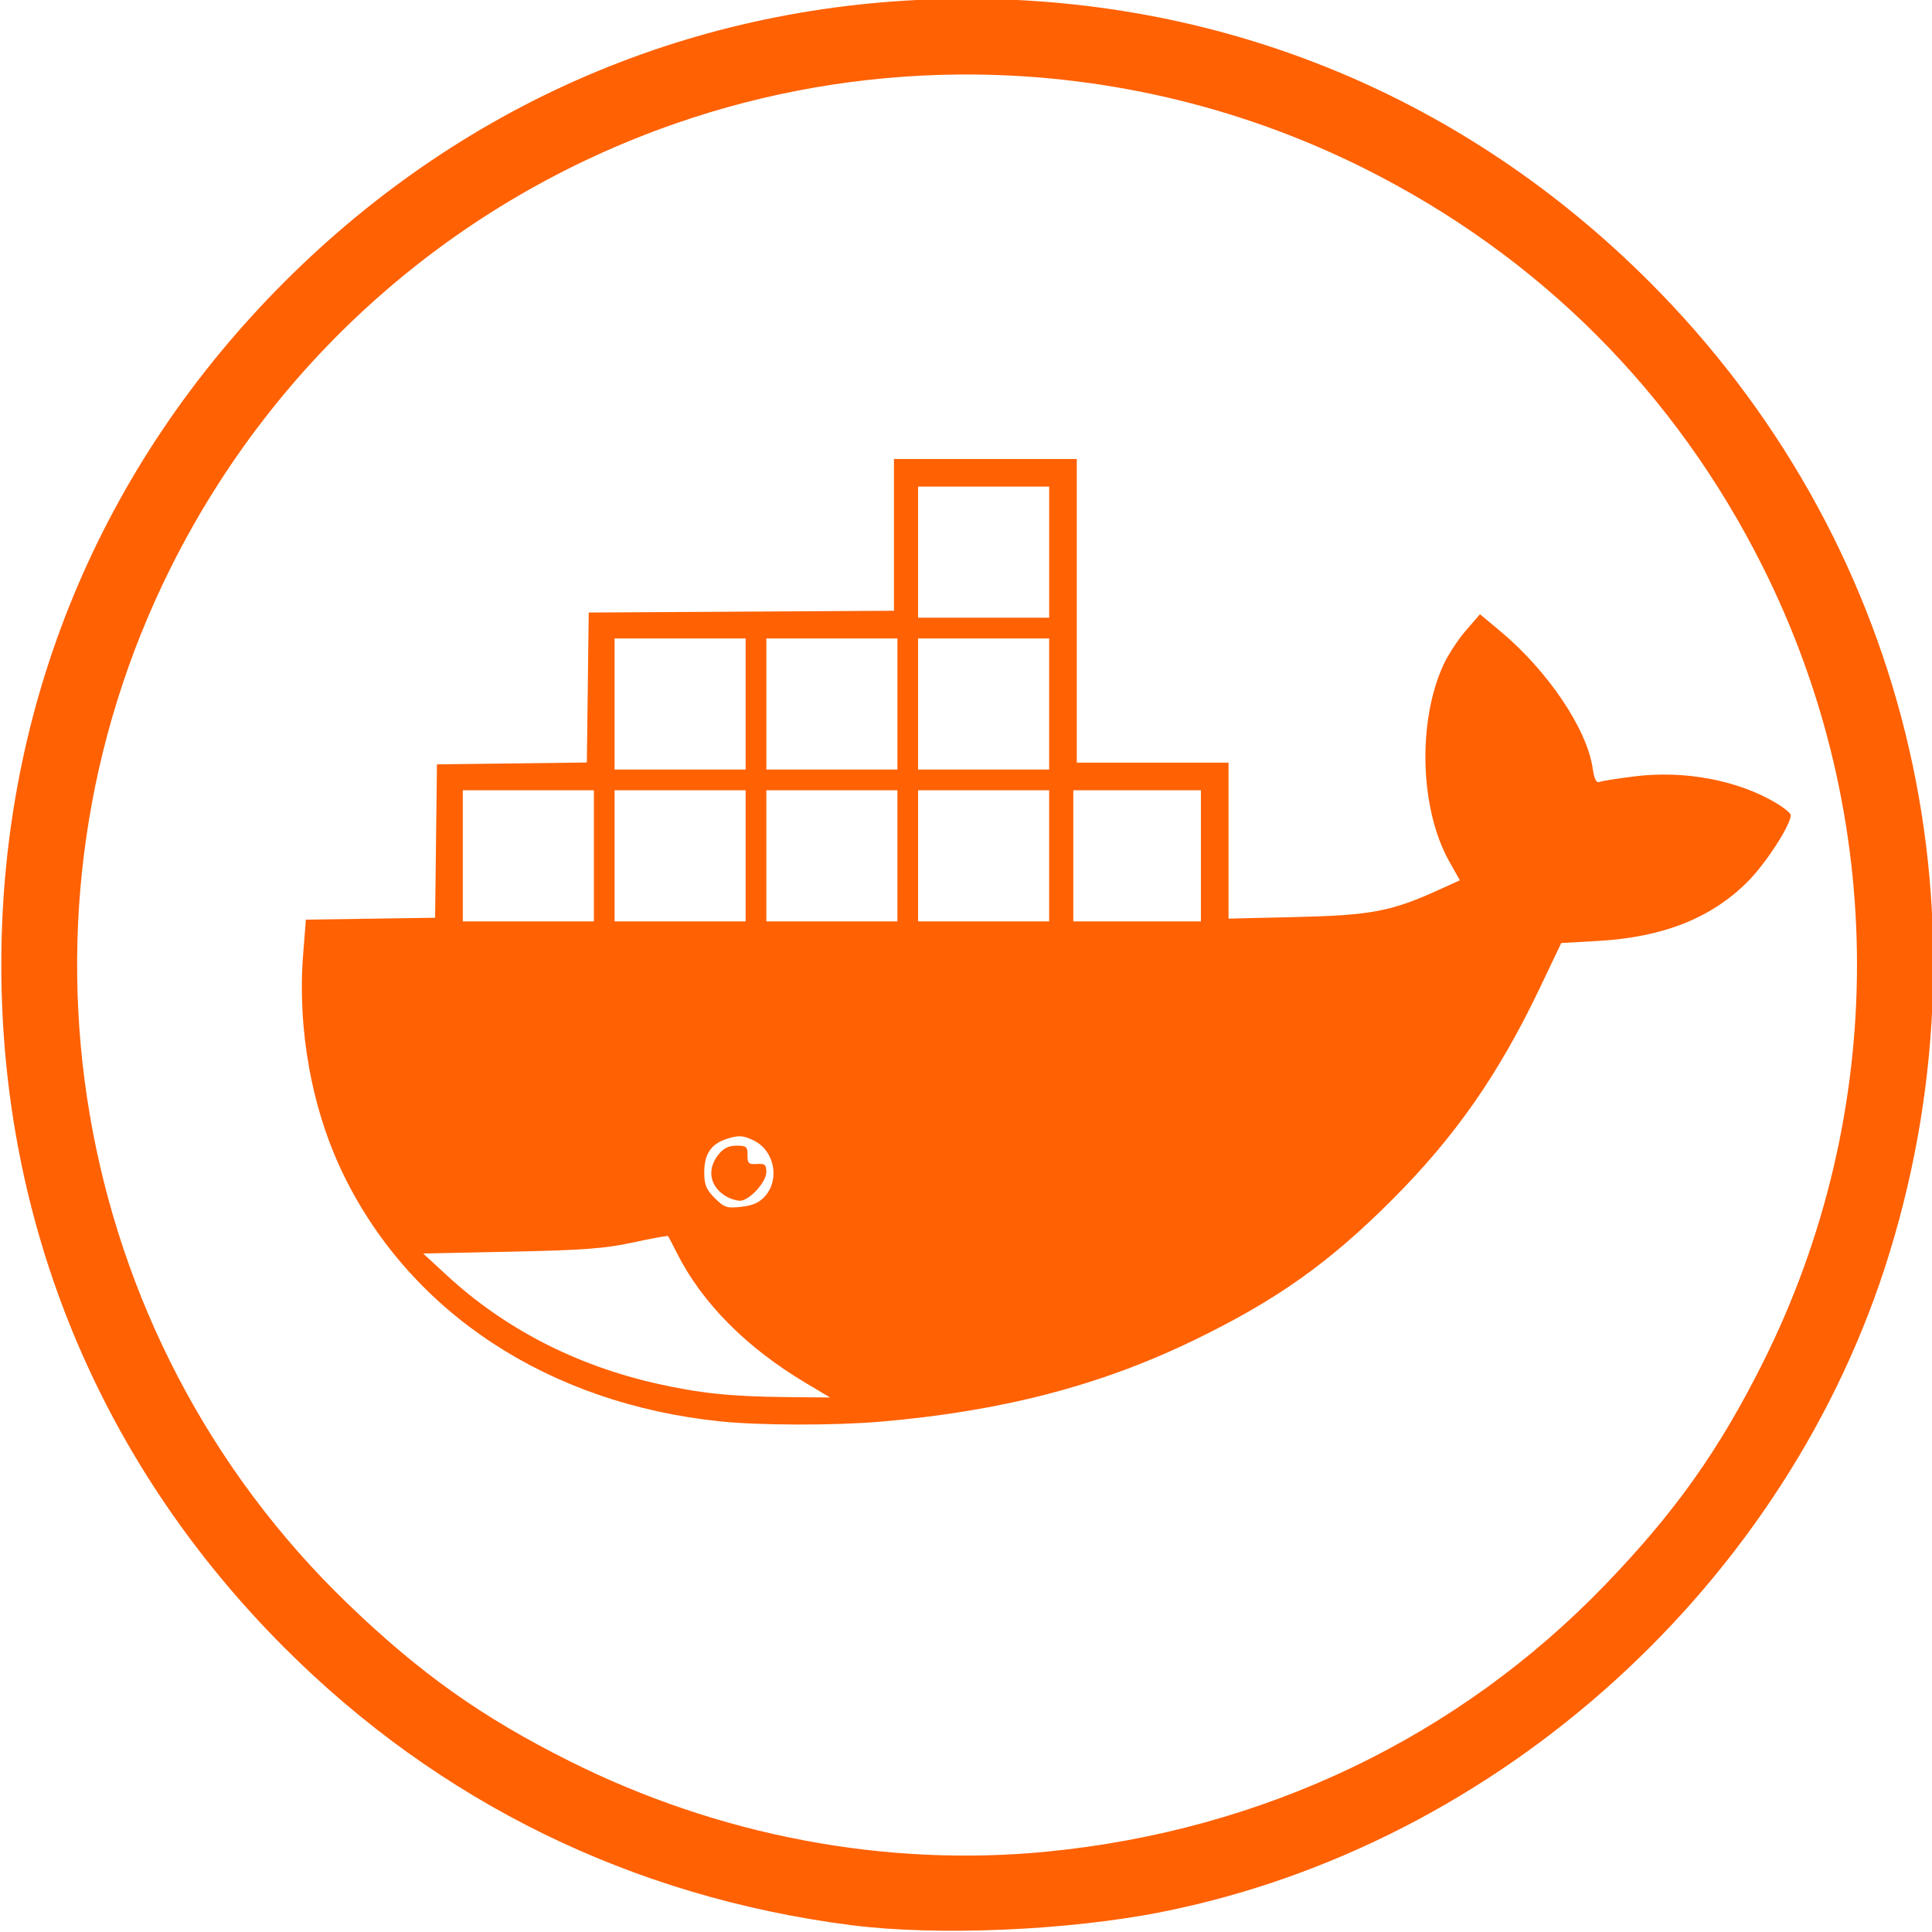
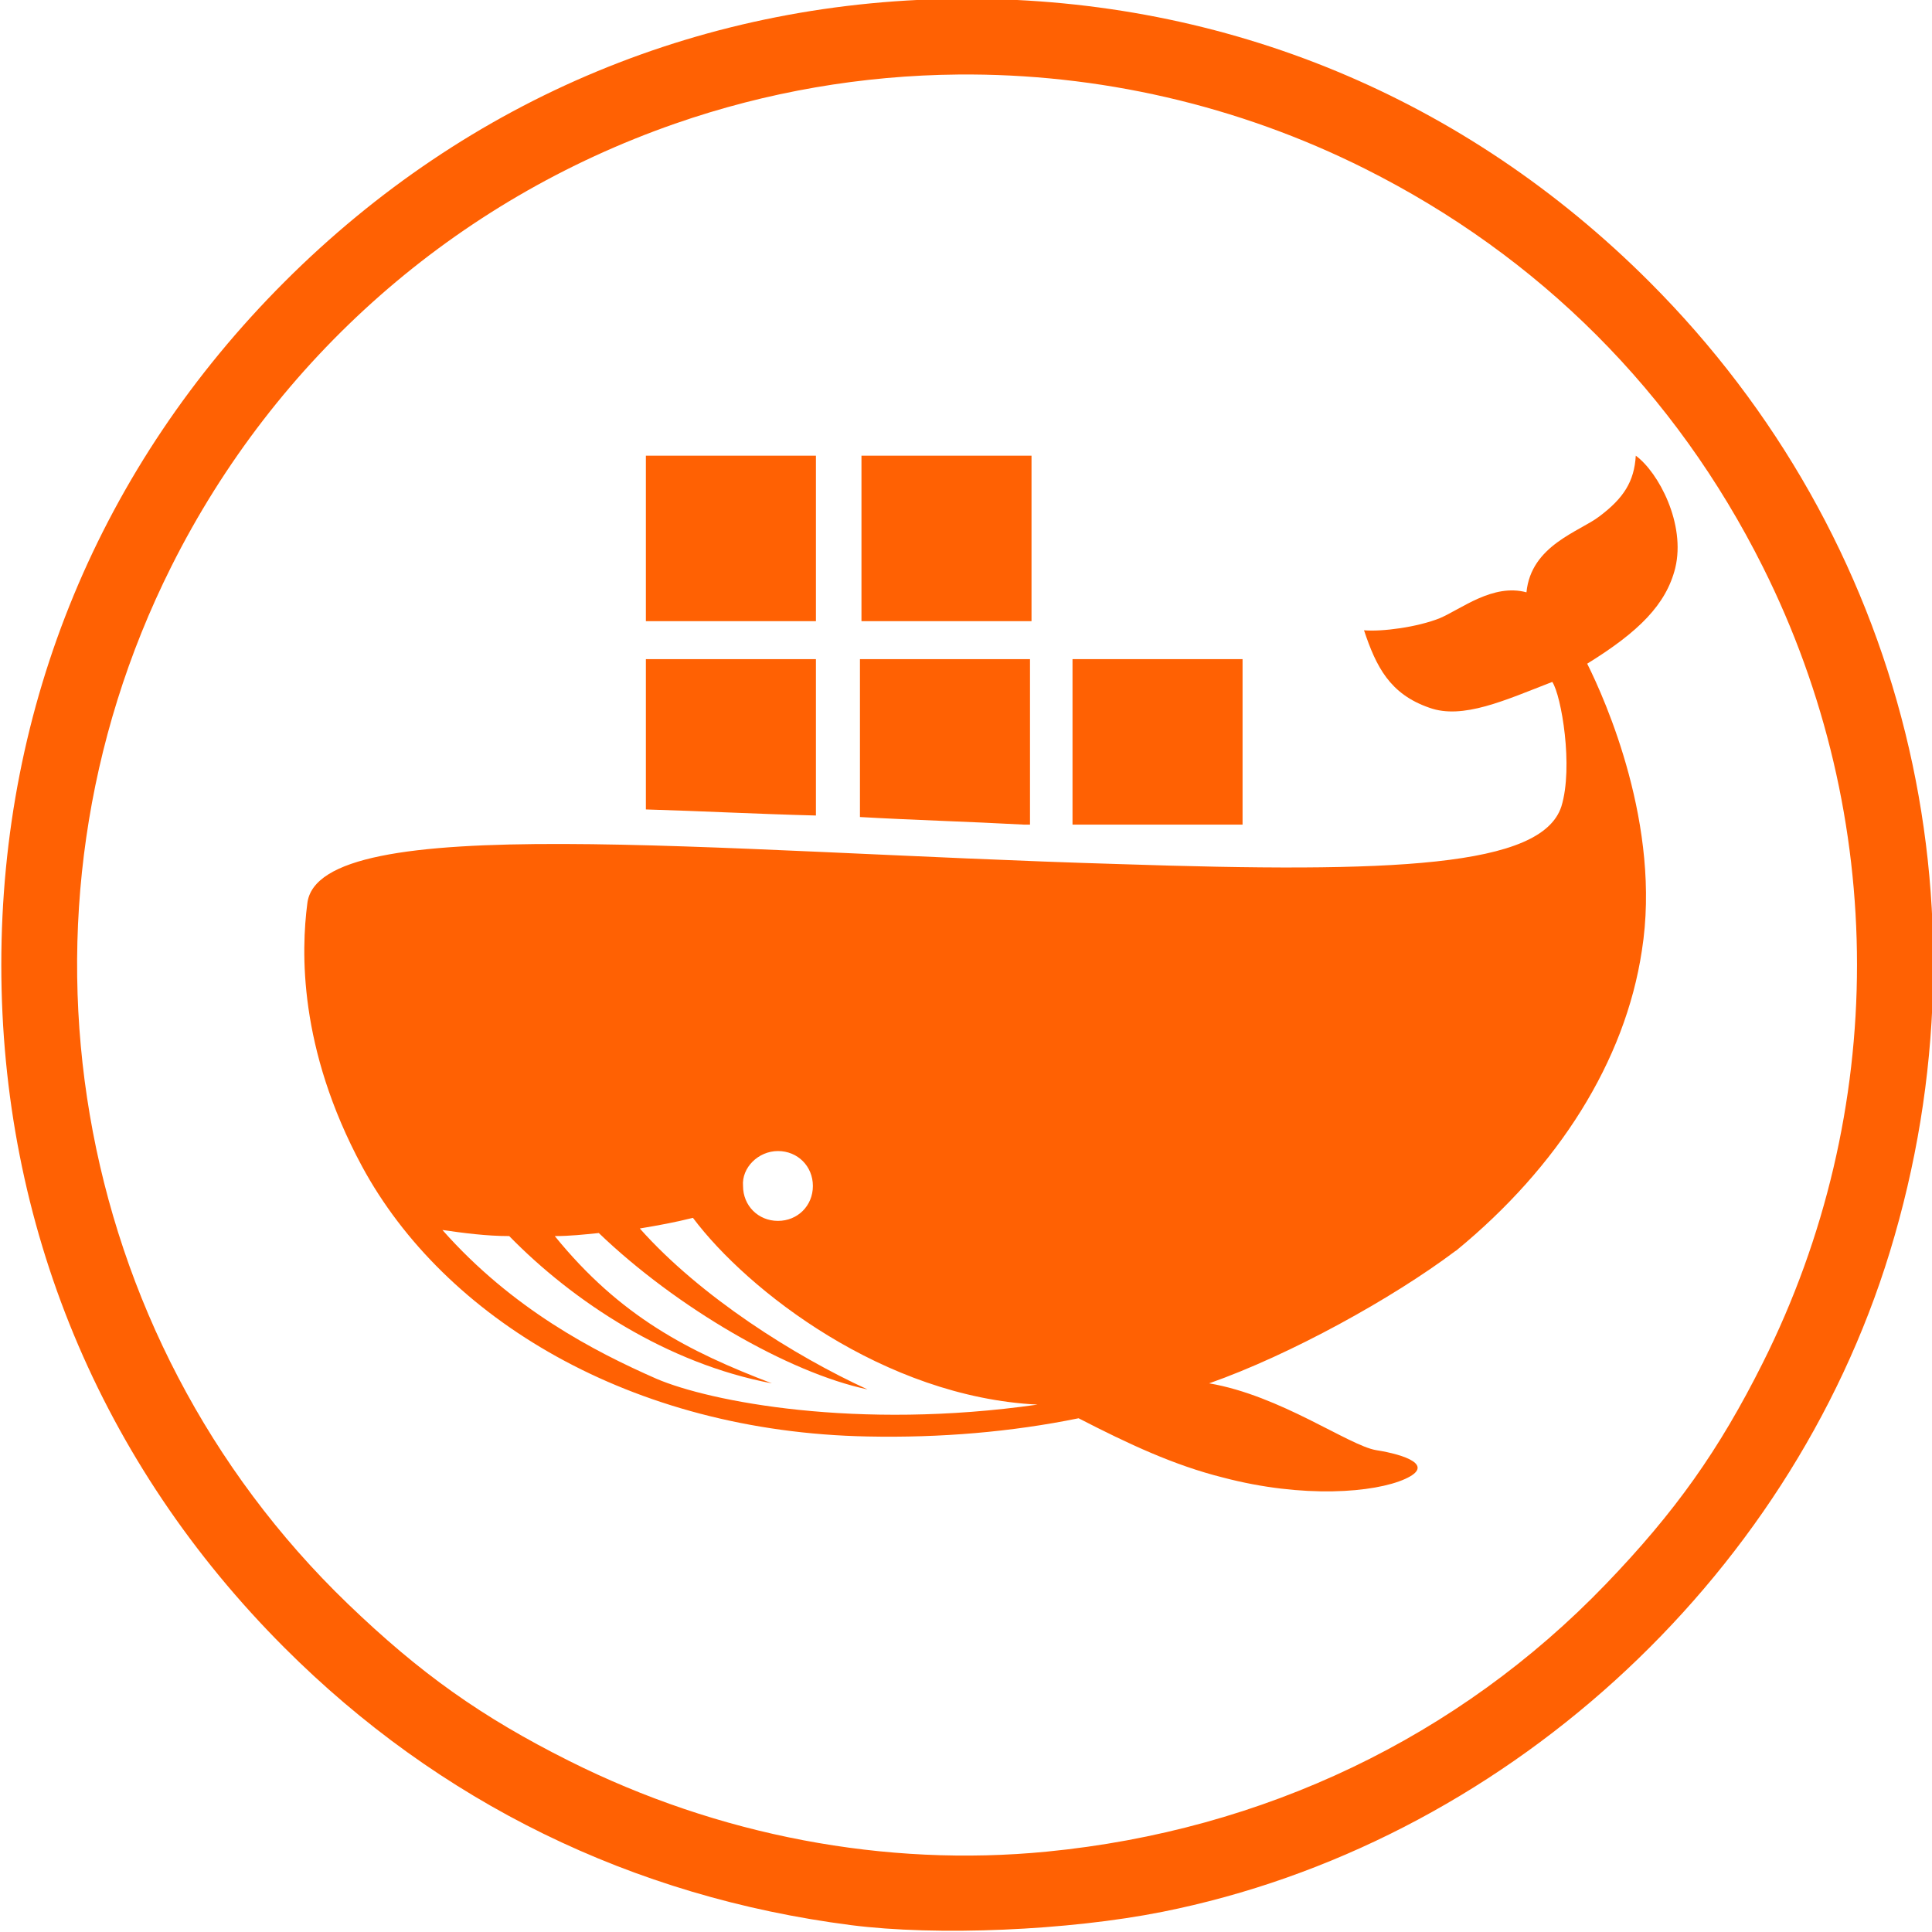
<svg xmlns="http://www.w3.org/2000/svg" id="svg2" viewBox="0 0 400 400" height="400" width="400" y="0px" x="0px" preserveAspectRatio="none" version="1.1">
  <defs id="defs4" />
  <rect style="clip-rule:evenodd;display:none;fill:#e7e7e7;fill-rule:evenodd" id="rect3-4" height="263.333" width="334.407" display="none" y="306.684" x="-233.474" />
  <g transform="matrix(0.6500126,0,0,0.6718737,61.03905,100.1473)" display="none" id="g8-0" style="display:none">
    <path display="inline" d="m 61.093,319.89 c 6.023,0 11.763,-0.157 17.219,-0.464 0.476,-0.026 0.932,-0.063 1.402,-0.092 0.005,-0.002 0.008,-0.002 0.012,-0.002 13.872,-0.855 25.876,-2.708 35.902,-5.57 0.002,-0.002 0.004,-0.002 0.006,-0.002 1.823,-0.521 3.588,-1.07 5.282,-1.656 1.894,-0.657 2.896,-2.725 2.241,-4.618 -0.656,-1.895 -2.722,-2.899 -4.618,-2.24 -12.734,4.412 -29.535,6.842 -50.125,7.298 -0.002,0 -0.004,0 -0.005,0 -10.477,0.232 -21.93,-0.044 -34.352,-0.843 0,0 0,0 -0.001,0 -0.635,-0.038 -1.259,-0.075 -1.9,-0.118 -1.995,-0.128 -3.731,1.374 -3.869,3.375 -0.136,1.999 1.376,3.73 3.375,3.866 2.537,0.173 5.03,0.321 7.49,0.453 0.392,0.021 0.77,0.034 1.158,0.054 l 0,0 c 7.256,0.366 14.194,0.559 20.783,0.559 z" id="path10-1" style="display:inline;fill:#394d54" />
  </g>
  <rect style="clip-rule:evenodd;display:none;fill:#e7e7e7;fill-rule:evenodd" id="rect3" height="263.333" width="334.407" display="none" y="306.684" x="-233.474" />
  <g transform="matrix(0.6500125,0,0,0.6718737,61.03905,100.1473)" display="none" id="g8" style="display:none">
    <path display="inline" d="m 61.093,319.89 c 6.023,0 11.763,-0.157 17.219,-0.464 0.476,-0.026 0.932,-0.063 1.402,-0.092 0.005,-0.002 0.008,-0.002 0.012,-0.002 13.872,-0.855 25.876,-2.708 35.902,-5.57 0.002,-0.002 0.004,-0.002 0.006,-0.002 1.823,-0.521 3.588,-1.07 5.282,-1.656 1.894,-0.657 2.896,-2.725 2.241,-4.618 -0.656,-1.895 -2.722,-2.899 -4.618,-2.24 -12.734,4.412 -29.535,6.842 -50.125,7.298 -0.002,0 -0.004,0 -0.005,0 -10.477,0.232 -21.93,-0.044 -34.352,-0.843 0,0 0,0 -0.001,0 -0.635,-0.038 -1.259,-0.075 -1.9,-0.118 -1.995,-0.128 -3.731,1.374 -3.869,3.375 -0.136,1.999 1.376,3.73 3.375,3.866 2.537,0.173 5.03,0.321 7.49,0.453 0.392,0.021 0.77,0.034 1.158,0.054 l 0,0 c 7.256,0.366 14.194,0.559 20.783,0.559 z" id="path10" style="display:inline;fill:#394d54" />
  </g>
  <rect x="232.313" y="275.283" display="none" width="211.723" height="166.724" id="rect3-4-9" style="clip-rule:evenodd;display:none;fill:#e7e7e7;fill-rule:evenodd" />
  <g style="display:none" id="g8-0-9" display="none" transform="matrix(0.4115422,0,0,0.4253831,418.7779,144.5186)">
    <path style="display:inline;fill:#394d54" id="path10-1-0" d="m 61.093,319.89 c 6.023,0 11.763,-0.157 17.219,-0.464 0.476,-0.026 0.932,-0.063 1.402,-0.092 0.005,-0.002 0.008,-0.002 0.012,-0.002 13.872,-0.855 25.876,-2.708 35.902,-5.57 0.002,-0.002 0.004,-0.002 0.006,-0.002 1.823,-0.521 3.588,-1.07 5.282,-1.656 1.894,-0.657 2.896,-2.725 2.241,-4.618 -0.656,-1.895 -2.722,-2.899 -4.618,-2.24 -12.734,4.412 -29.535,6.842 -50.125,7.298 -0.002,0 -0.004,0 -0.005,0 -10.477,0.232 -21.93,-0.044 -34.352,-0.843 0,0 0,0 -0.001,0 -0.635,-0.038 -1.259,-0.075 -1.9,-0.118 -1.995,-0.128 -3.731,1.374 -3.869,3.375 -0.136,1.999 1.376,3.73 3.375,3.866 2.537,0.173 5.03,0.321 7.49,0.453 0.392,0.021 0.77,0.034 1.158,0.054 l 0,0 c 7.256,0.366 14.194,0.559 20.783,0.559 z" display="inline" />
  </g>
  <rect x="232.313" y="275.283" display="none" width="211.723" height="166.724" id="rect3-7" style="clip-rule:evenodd;display:none;fill:#e7e7e7;fill-rule:evenodd" />
  <g style="display:none" id="g8-8" display="none" transform="matrix(0.4115422,0,0,0.4253831,418.7779,144.5186)">
    <path style="display:inline;fill:#394d54" id="path10-4" d="m 61.093,319.89 c 6.023,0 11.763,-0.157 17.219,-0.464 0.476,-0.026 0.932,-0.063 1.402,-0.092 0.005,-0.002 0.008,-0.002 0.012,-0.002 13.872,-0.855 25.876,-2.708 35.902,-5.57 0.002,-0.002 0.004,-0.002 0.006,-0.002 1.823,-0.521 3.588,-1.07 5.282,-1.656 1.894,-0.657 2.896,-2.725 2.241,-4.618 -0.656,-1.895 -2.722,-2.899 -4.618,-2.24 -12.734,4.412 -29.535,6.842 -50.125,7.298 -0.002,0 -0.004,0 -0.005,0 -10.477,0.232 -21.93,-0.044 -34.352,-0.843 0,0 0,0 -0.001,0 -0.635,-0.038 -1.259,-0.075 -1.9,-0.118 -1.995,-0.128 -3.731,1.374 -3.869,3.375 -0.136,1.999 1.376,3.73 3.375,3.866 2.537,0.173 5.03,0.321 7.49,0.453 0.392,0.021 0.77,0.034 1.158,0.054 l 0,0 c 7.256,0.366 14.194,0.559 20.783,0.559 z" display="inline" />
  </g>
-   <g transform="matrix(1.275899,0,0,1.276403,-0.07452758,-110.4901)" id="g4147" style="fill:#ff6103;fill-opacity:1">
-     <path style="fill:#ff6103;fill-opacity:1;stroke:none" d="m 156.97,86.362 c -42.158,0 -80.887,16.062 -110.762,45.937 -29.875,29.875 -45.938,68.606 -45.938,110.764 0,42.158 16.064,80.887 45.938,110.762 25.086,25.086 56.44,40.436 91.924,45.003 13.933,1.793 35.294,0.885 50.521,-2.149 C 243.468,385.757 290.302,343.298 306.715,289.644 323.935,233.352 309.165,173.729 267.734,132.299 237.859,102.424 199.128,86.362 156.97,86.362 Z m -1.427,12.289 c 22.678,-0.206 45.339,4.929 65.994,15.278 28.308,14.182 50.384,36.258 64.566,64.566 20.386,40.691 20.386,88.442 0,129.133 -7.114,14.199 -14.2,24.182 -25.486,35.905 -23.885,24.811 -55.509,39.939 -90.679,43.375 -26.234,2.563 -53.305,-2.576 -77.534,-14.714 C 78.205,365.08 68.221,357.995 56.497,346.709 11.272,303.172 -0.375,234.808 27.839,178.495 44.797,144.645 73.93,119.037 109.609,106.618 c 14.895,-5.184 30.419,-7.826 45.935,-7.967 z" id="path4212" />
-     <path style="fill:#ff6103;fill-opacity:1;stroke:none" d="m 145.121,161.016 0,12.307 0,12.308 -24.766,0.145 -24.766,0.146 -0.151,12.162 -0.151,12.162 -12.162,0.151 -12.162,0.151 -0.151,12.44 -0.15,12.441 -10.484,0.152 -10.483,0.153 -0.443,5.597 c -0.969,12.248 1.421,25.287 6.567,35.82 10.958,22.433 33.319,37.072 61.039,39.961 6.419,0.669 18.543,0.696 26.026,0.057 19.558,-1.67 35.532,-5.798 50.652,-13.09 13.577,-6.548 22.123,-12.592 32.485,-22.974 10.188,-10.208 17.194,-20.248 23.847,-34.177 l 3.535,-7.402 5.887,-0.332 c 10.609,-0.597 18.421,-3.681 24.356,-9.616 2.953,-2.953 6.996,-9.194 6.996,-10.799 0,-0.312 -1.146,-1.24 -2.546,-2.061 -6.167,-3.614 -14.692,-5.207 -22.673,-4.237 -2.726,0.332 -5.315,0.74 -5.752,0.907 -0.586,0.225 -0.895,-0.368 -1.179,-2.264 -0.958,-6.39 -7.322,-15.805 -15.008,-22.201 l -3.272,-2.723 -2.303,2.659 c -1.267,1.462 -2.899,3.96 -3.628,5.55 -4.247,9.267 -3.815,23.45 0.974,31.935 l 1.697,3.006 -3.615,1.639 c -7.515,3.407 -10.856,4.038 -22.87,4.321 l -11.054,0.26 0,-12.651 0,-12.651 -12.313,0 -12.313,0 0,-24.626 0,-24.626 -14.832,0 -14.832,0 z m 3.918,4.478 10.634,0 10.634,0 0,10.634 0,10.634 -10.634,0 -10.634,0 0,-10.634 0,-10.634 z m -49.253,24.626 10.634,0 10.634,0 0,10.634 0,10.634 -10.634,0 -10.634,0 0,-10.634 0,-10.634 z m 24.626,0 10.634,0 10.634,0 0,10.634 0,10.634 -10.634,0 -10.634,0 0,-10.634 0,-10.634 z m 24.626,0 10.634,0 10.634,0 0,10.634 0,10.634 -10.634,0 -10.634,0 0,-10.634 0,-10.634 z m -73.879,24.626 10.634,0 10.634,0 0,10.634 0,10.634 -10.634,0 -10.634,0 0,-10.634 0,-10.634 z m 24.626,0 10.634,0 10.634,0 0,10.634 0,10.634 -10.634,0 -10.634,0 0,-10.634 0,-10.634 z m 24.626,0 10.634,0 10.634,0 0,10.634 0,10.634 -10.634,0 -10.634,0 0,-10.634 0,-10.634 z m 24.626,0 10.634,0 10.634,0 0,10.634 0,10.634 -10.634,0 -10.634,0 0,-10.634 0,-10.634 z m 25.186,0 10.354,0 10.354,0 0,10.634 0,10.634 -10.354,0 -10.354,0 0,-10.634 0,-10.634 z m -54.382,56.135 c 0.781,-0.047 1.437,0.153 2.453,0.635 3.366,1.597 4.368,6.214 1.958,9.016 -0.932,1.084 -1.983,1.566 -3.89,1.781 -2.358,0.266 -2.78,0.128 -4.319,-1.411 -1.379,-1.379 -1.706,-2.173 -1.706,-4.143 0,-3.081 1.142,-4.719 3.858,-5.532 0.665,-0.199 1.179,-0.317 1.647,-0.345 z m -0.266,1.513 c -1.278,0 -2.137,0.428 -2.96,1.475 -1.921,2.442 -1.361,5.244 1.359,6.804 0.616,0.353 1.58,0.65 2.143,0.659 1.499,0.025 4.294,-3.01 4.294,-4.662 0,-1.188 -0.24,-1.392 -1.539,-1.303 -1.336,0.091 -1.536,-0.097 -1.517,-1.433 0.02,-1.365 -0.182,-1.539 -1.779,-1.539 z m -11.258,14.657 c 0.083,-0.005 0.131,-0.003 0.141,0.008 0.079,0.091 0.712,1.3 1.408,2.685 4.088,8.142 11.272,15.389 20.981,21.169 l 3.918,2.332 -7.276,-0.07 c -8.846,-0.085 -14.002,-0.627 -20.988,-2.211 -13.034,-2.956 -24.567,-8.905 -33.861,-17.467 l -3.918,-3.608 14.272,-0.297 c 11.705,-0.243 15.266,-0.512 19.797,-1.495 2.659,-0.577 4.944,-1.007 5.527,-1.044 z" id="path4209" />
+   <g id="g4156">
+     <path style="fill:#ff6103;fill-opacity:1;stroke:none" d="M 200.204,-0.258 C 146.415,-0.258 97,20.244 58.883,58.376 20.766,96.508 0.27,145.945 0.27,199.755 c 0,53.81 20.496,103.245 58.613,141.377 32.007,32.02 72.011,51.613 117.285,57.443 17.777,2.289 45.032,1.129 64.459,-2.743 C 310.566,381.891 370.321,327.696 391.263,259.213 413.234,187.361 394.388,111.259 341.527,58.376 303.41,20.244 253.993,-0.258 200.204,-0.258 Z M 198.384,15.428 c 28.935,-0.263 57.848,6.292 84.202,19.5 36.118,18.102 64.284,46.28 82.38,82.412 26.011,51.938 26.011,112.888 0,164.826 -9.077,18.124 -18.118,30.866 -32.518,45.83 -30.475,31.669 -70.824,50.978 -115.698,55.363 -33.472,3.271 -68.012,-3.287 -98.925,-18.781 C 99.707,355.499 86.969,346.456 72.01,332.051 14.307,276.48 -0.553,189.22 35.445,117.341 57.082,74.135 94.252,41.45 139.775,25.598 c 19.004,-6.617 38.811,-9.99 58.608,-10.17 z" id="path4212" />
+     <path style="fill:#ff6103;fill-opacity:1" id="path6" d="m 168.928,136.466 -35.206,0 0,31.12 c 11.002,0.314 22.947,0.943 35.206,1.257 l 0,-32.377 z" />
+     <path style="fill:#ff6103;fill-opacity:1" id="path8" d="m 213.25,170.415 0,-33.949 -35.206,0 0,32.691 c 11.002,0.629 22.318,0.943 33.949,1.572 l 1.257,0 z" />
+     <rect style="fill:#ff6103;fill-opacity:1" id="rect10" height="34.263" width="35.206" y="136.466" x="222.052" />
+     <rect style="fill:#ff6103;fill-opacity:1" id="rect12" height="34.263" width="35.206" y="94.344" x="133.722" />
+     <rect style="fill:#ff6103;fill-opacity:1" id="rect14" height="34.263" width="35.206" y="94.344" x="178.358" />
+     <path style="fill:#ff6103;fill-opacity:1" d="M 338.672 94.344 C 338.358 99.688 336.156 103.146 331.127 106.918 C 327.041 110.061 316.982 112.89 316.039 122.635 C 309.124 120.749 302.522 126.092 298.121 127.979 C 293.406 129.865 286.176 130.808 282.404 130.494 C 284.919 138.038 287.749 143.696 295.922 146.525 C 302.837 149.04 311.638 144.954 321.383 141.182 C 323.269 144.011 325.784 158.784 323.27 166.957 C 319.183 179.531 288.691 180.788 231.795 178.902 C 146.608 176.388 65.823 167.585 63.623 187.074 C 62.366 196.819 61.737 216.936 74.939 241.455 C 91.914 272.889 130.578 296.465 179.615 297.408 C 194.704 297.723 209.478 296.466 223.309 293.637 C 233.682 298.981 243.111 303.382 253.17 305.896 C 269.83 310.297 284.604 309.04 290.891 306.211 C 297.177 303.382 290.892 301.181 284.92 300.238 C 279.262 299.295 265.116 288.921 250.342 286.406 C 267.211 280.471 288.36 268.758 301.271 259.049 C 301.299 259.034 301.536 258.879 301.531 258.885 C 322.592 241.596 336.472 219.767 339.93 196.82 C 344.016 171.044 332.385 144.952 328.613 137.408 C 339.301 130.807 344.958 125.15 346.844 117.605 C 349.044 108.49 343.387 97.802 338.672 94.344 z M 161.068 238.312 C 165.155 238.312 168.299 241.457 168.299 245.543 C 168.299 249.629 165.155 252.771 161.068 252.771 C 156.982 252.771 153.838 249.629 153.838 245.543 C 153.524 241.771 156.982 238.312 161.068 238.312 z M 143.465 252.143 C 154.781 267.231 183.072 289.235 214.82 290.807 C 177.414 296.15 146.924 290.178 135.922 285.463 C 123.034 279.805 106.059 271.004 91.6 254.658 C 96 255.287 100.715 255.916 105.43 255.916 C 118.632 269.433 138.121 282.32 159.811 286.406 C 142.522 279.805 128.378 272.576 114.861 255.916 C 118.005 255.916 120.833 255.601 123.977 255.287 C 140.008 270.69 163.269 284.206 179.615 287.664 C 164.527 280.749 145.037 268.489 132.463 254.344 C 136.235 253.715 139.693 253.086 143.465 252.143 z " id="path4199" />
  </g>
</svg>
